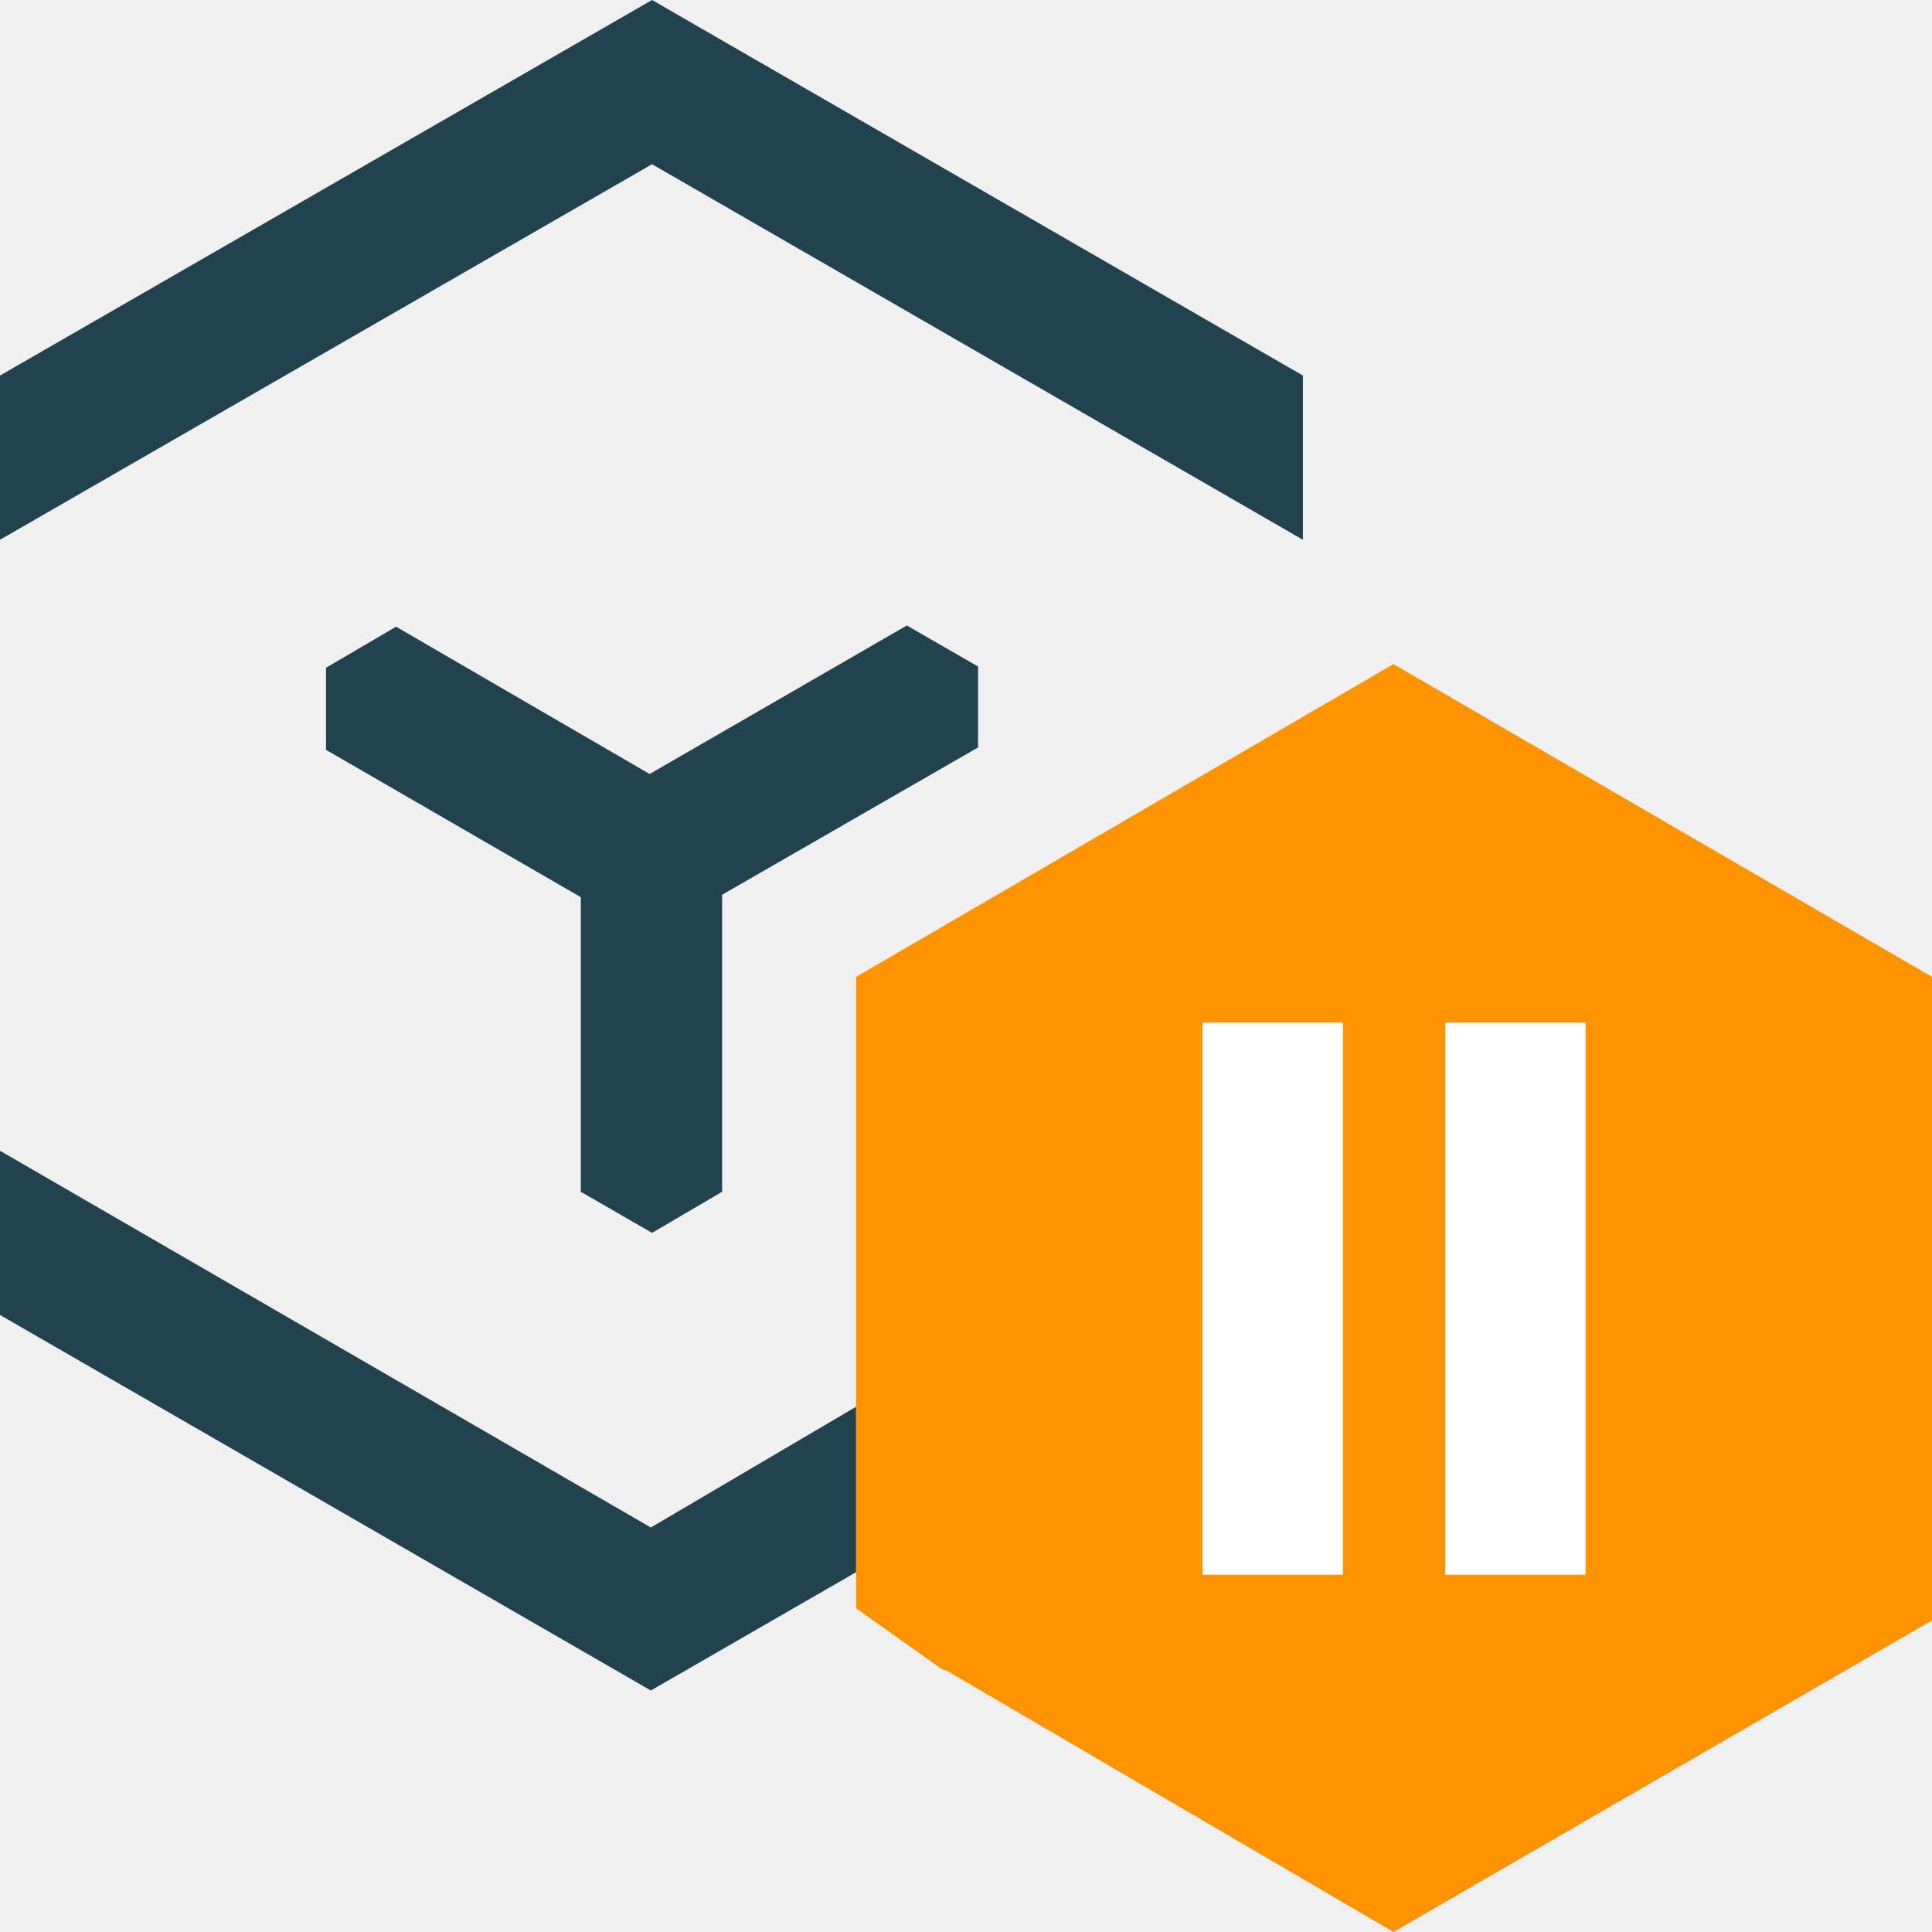
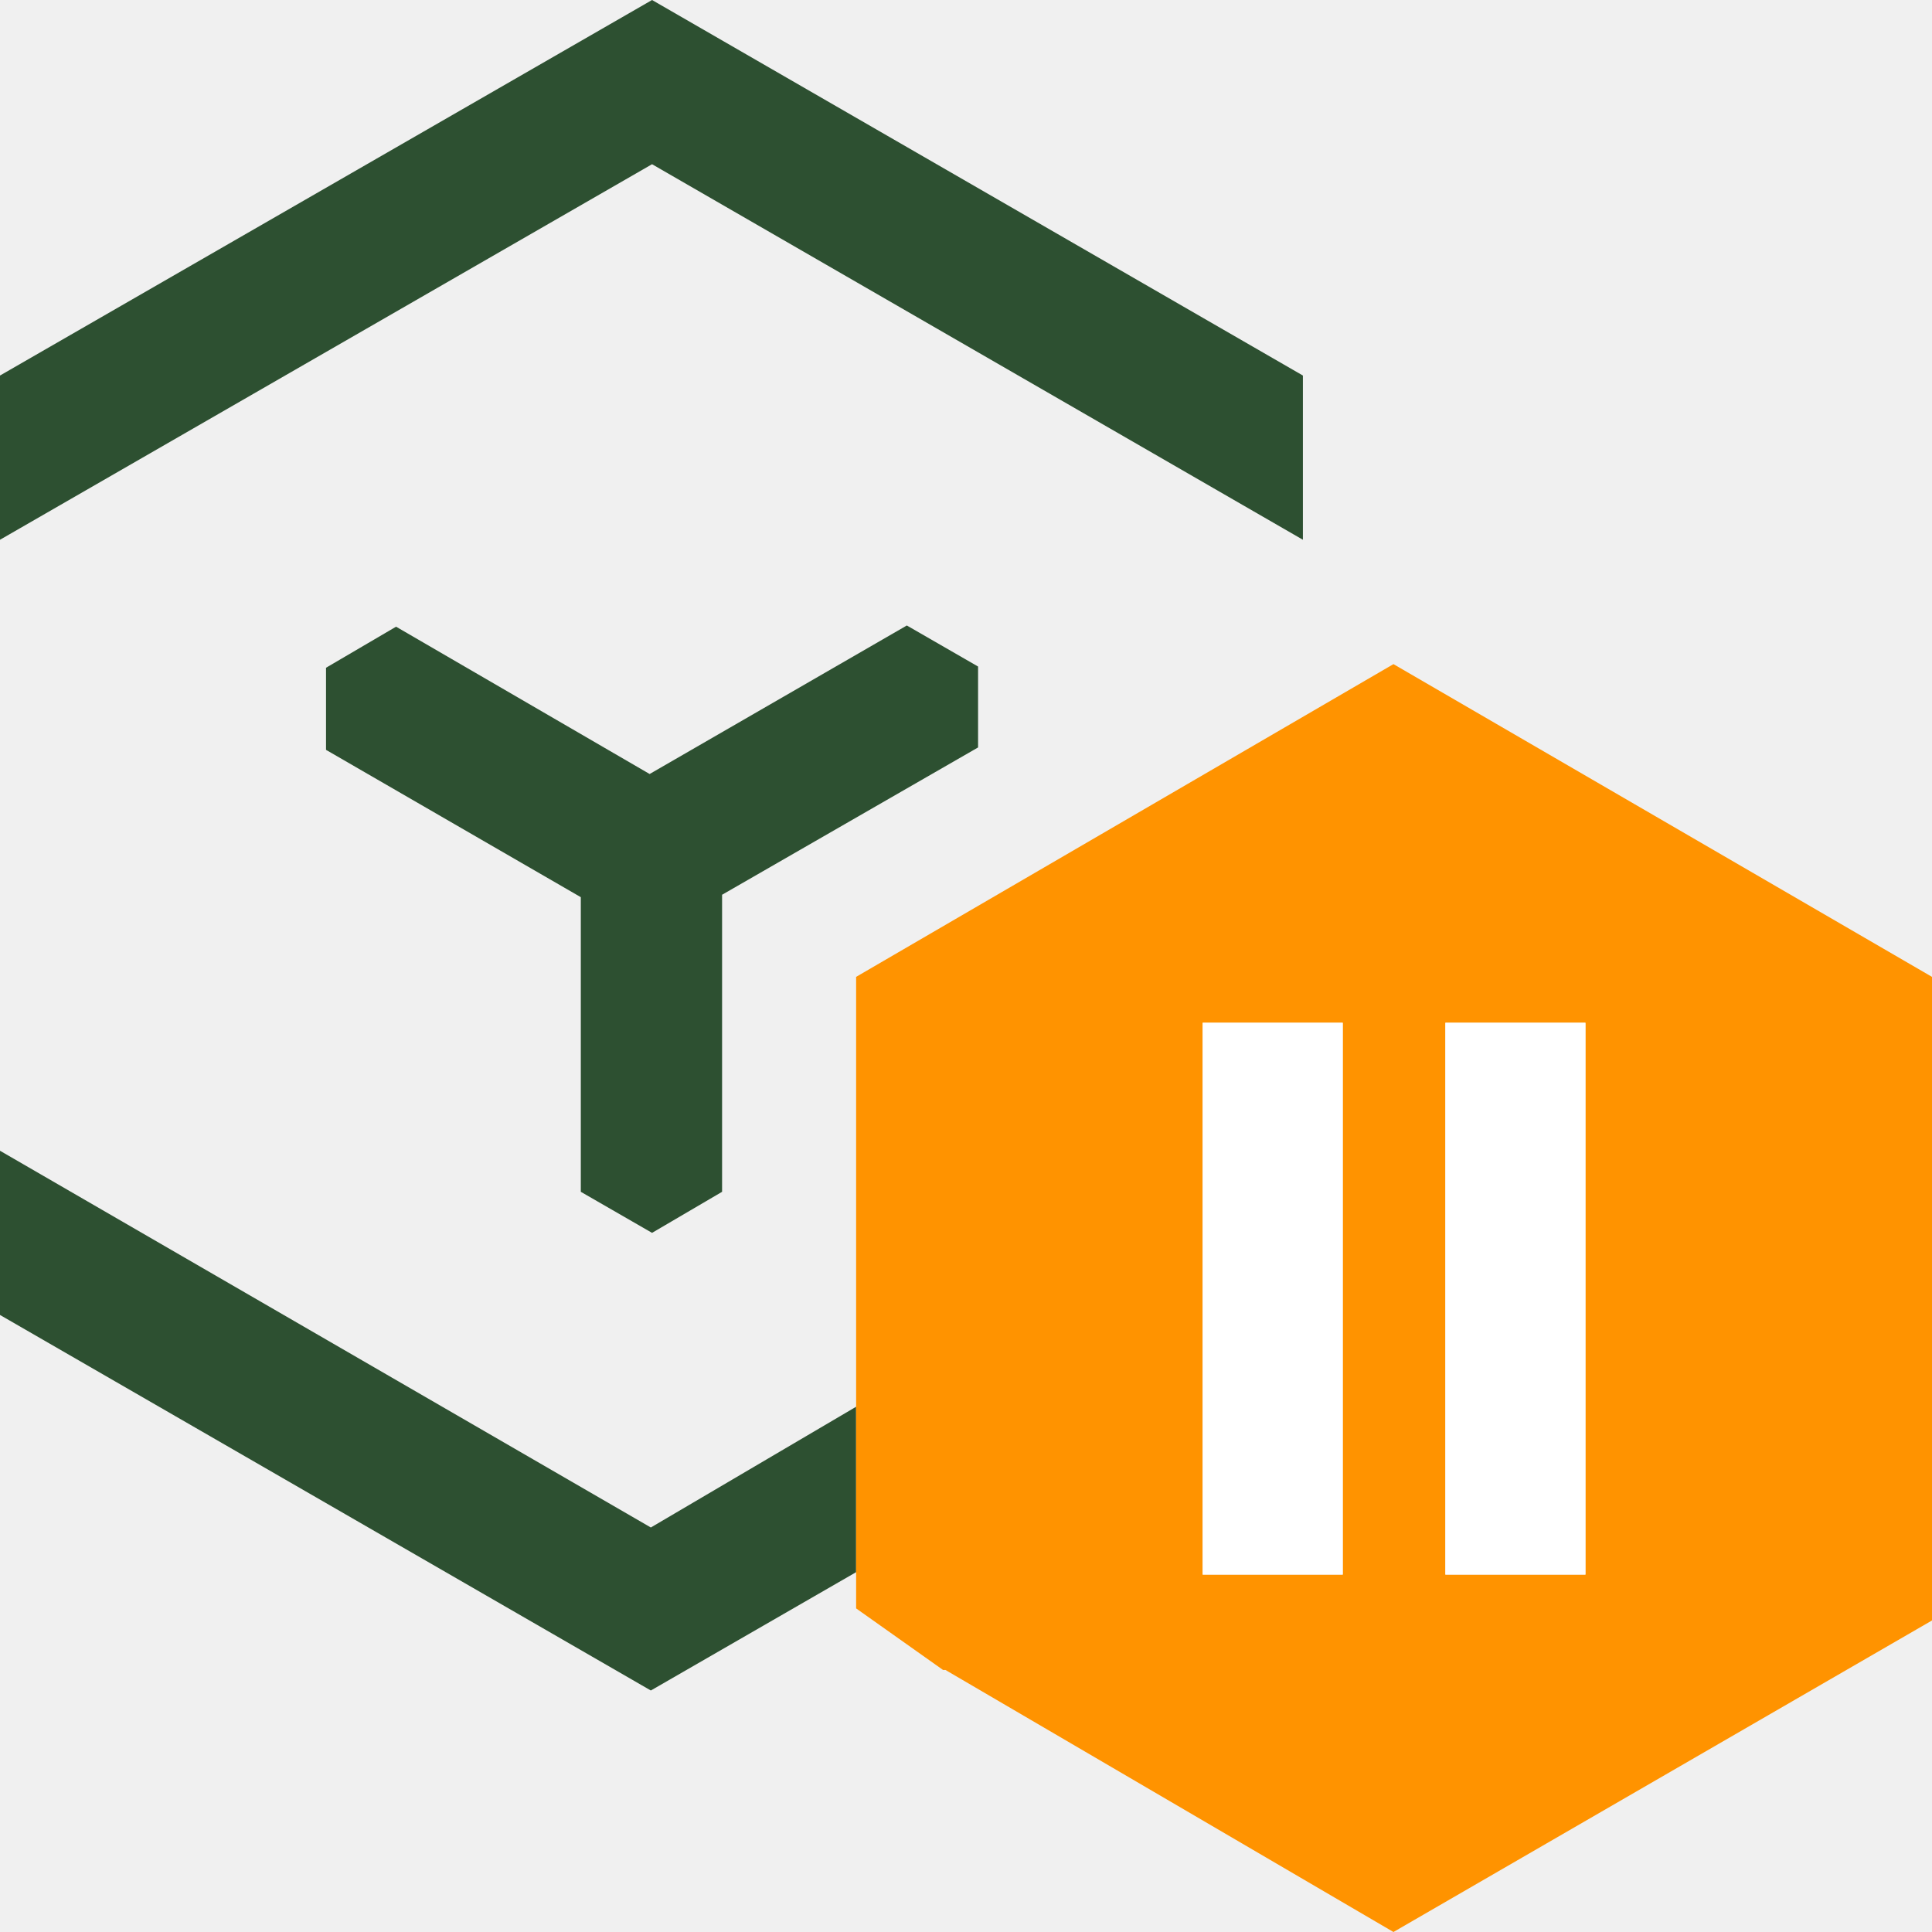
<svg xmlns="http://www.w3.org/2000/svg" id="a" width="16" height="16" viewBox="0 0 16 16">
-   <polygon points="5.4 10.21 5.98 9.87 5.98 7.41 8.1 6.19 8.1 5.52 7.51 5.18 5.38 6.41 3.28 5.19 2.7 5.53 2.7 6.21 4.81 7.43 4.81 9.87 5.4 10.21" fill="#20434f" stroke-width="0" />
-   <polygon points="10.79 3.11 5.4 0 5.4 0 5.4 0 0 3.11 0 4.47 5.4 1.36 10.79 4.47 10.79 3.11" fill="#20434f" stroke-width="0" />
-   <path d="M5.39,12.65L0,9.53v1.36l5.39,3.11,1.7-.98v-1.37l-1.7,1Z" fill="#20434f" stroke-width="0" />
+   <polygon points="5.4 10.21 5.98 9.87 5.98 7.41 8.1 6.19 8.1 5.52 7.51 5.18 5.38 6.41 3.28 5.19 2.7 5.53 2.7 6.21 4.81 7.43 4.81 9.87 5.4 10.21" fill="#2D5031" stroke-width="0" />
+   <polygon points="10.79 3.11 5.4 0 5.4 0 5.4 0 0 3.11 0 4.47 5.4 1.36 10.79 4.47 10.79 3.11" fill="#2D5031" stroke-width="0" />
+   <path d="M5.39,12.65L0,9.53v1.36l5.39,3.11,1.7-.98v-1.37l-1.7,1Z" fill="#2D5031" stroke-width="0" />
  <path d="M11.54,5.5l-4.45,2.59v5.23l.72.51h.02s3.71,2.17,3.71,2.17l4.46-2.58v-5.33l-4.46-2.59ZM11.12,13.04h-1.16v-4.57h1.16v4.57ZM13.13,13.04h-1.16v-4.57h1.16v4.57Z" fill="#ff9300" stroke-width="0" />
  <rect x="9.96" y="8.47" width="1.16" height="4.57" fill="#fff" stroke-width="0" />
  <rect x="11.97" y="8.47" width="1.16" height="4.57" fill="#fff" stroke-width="0" />
</svg>
